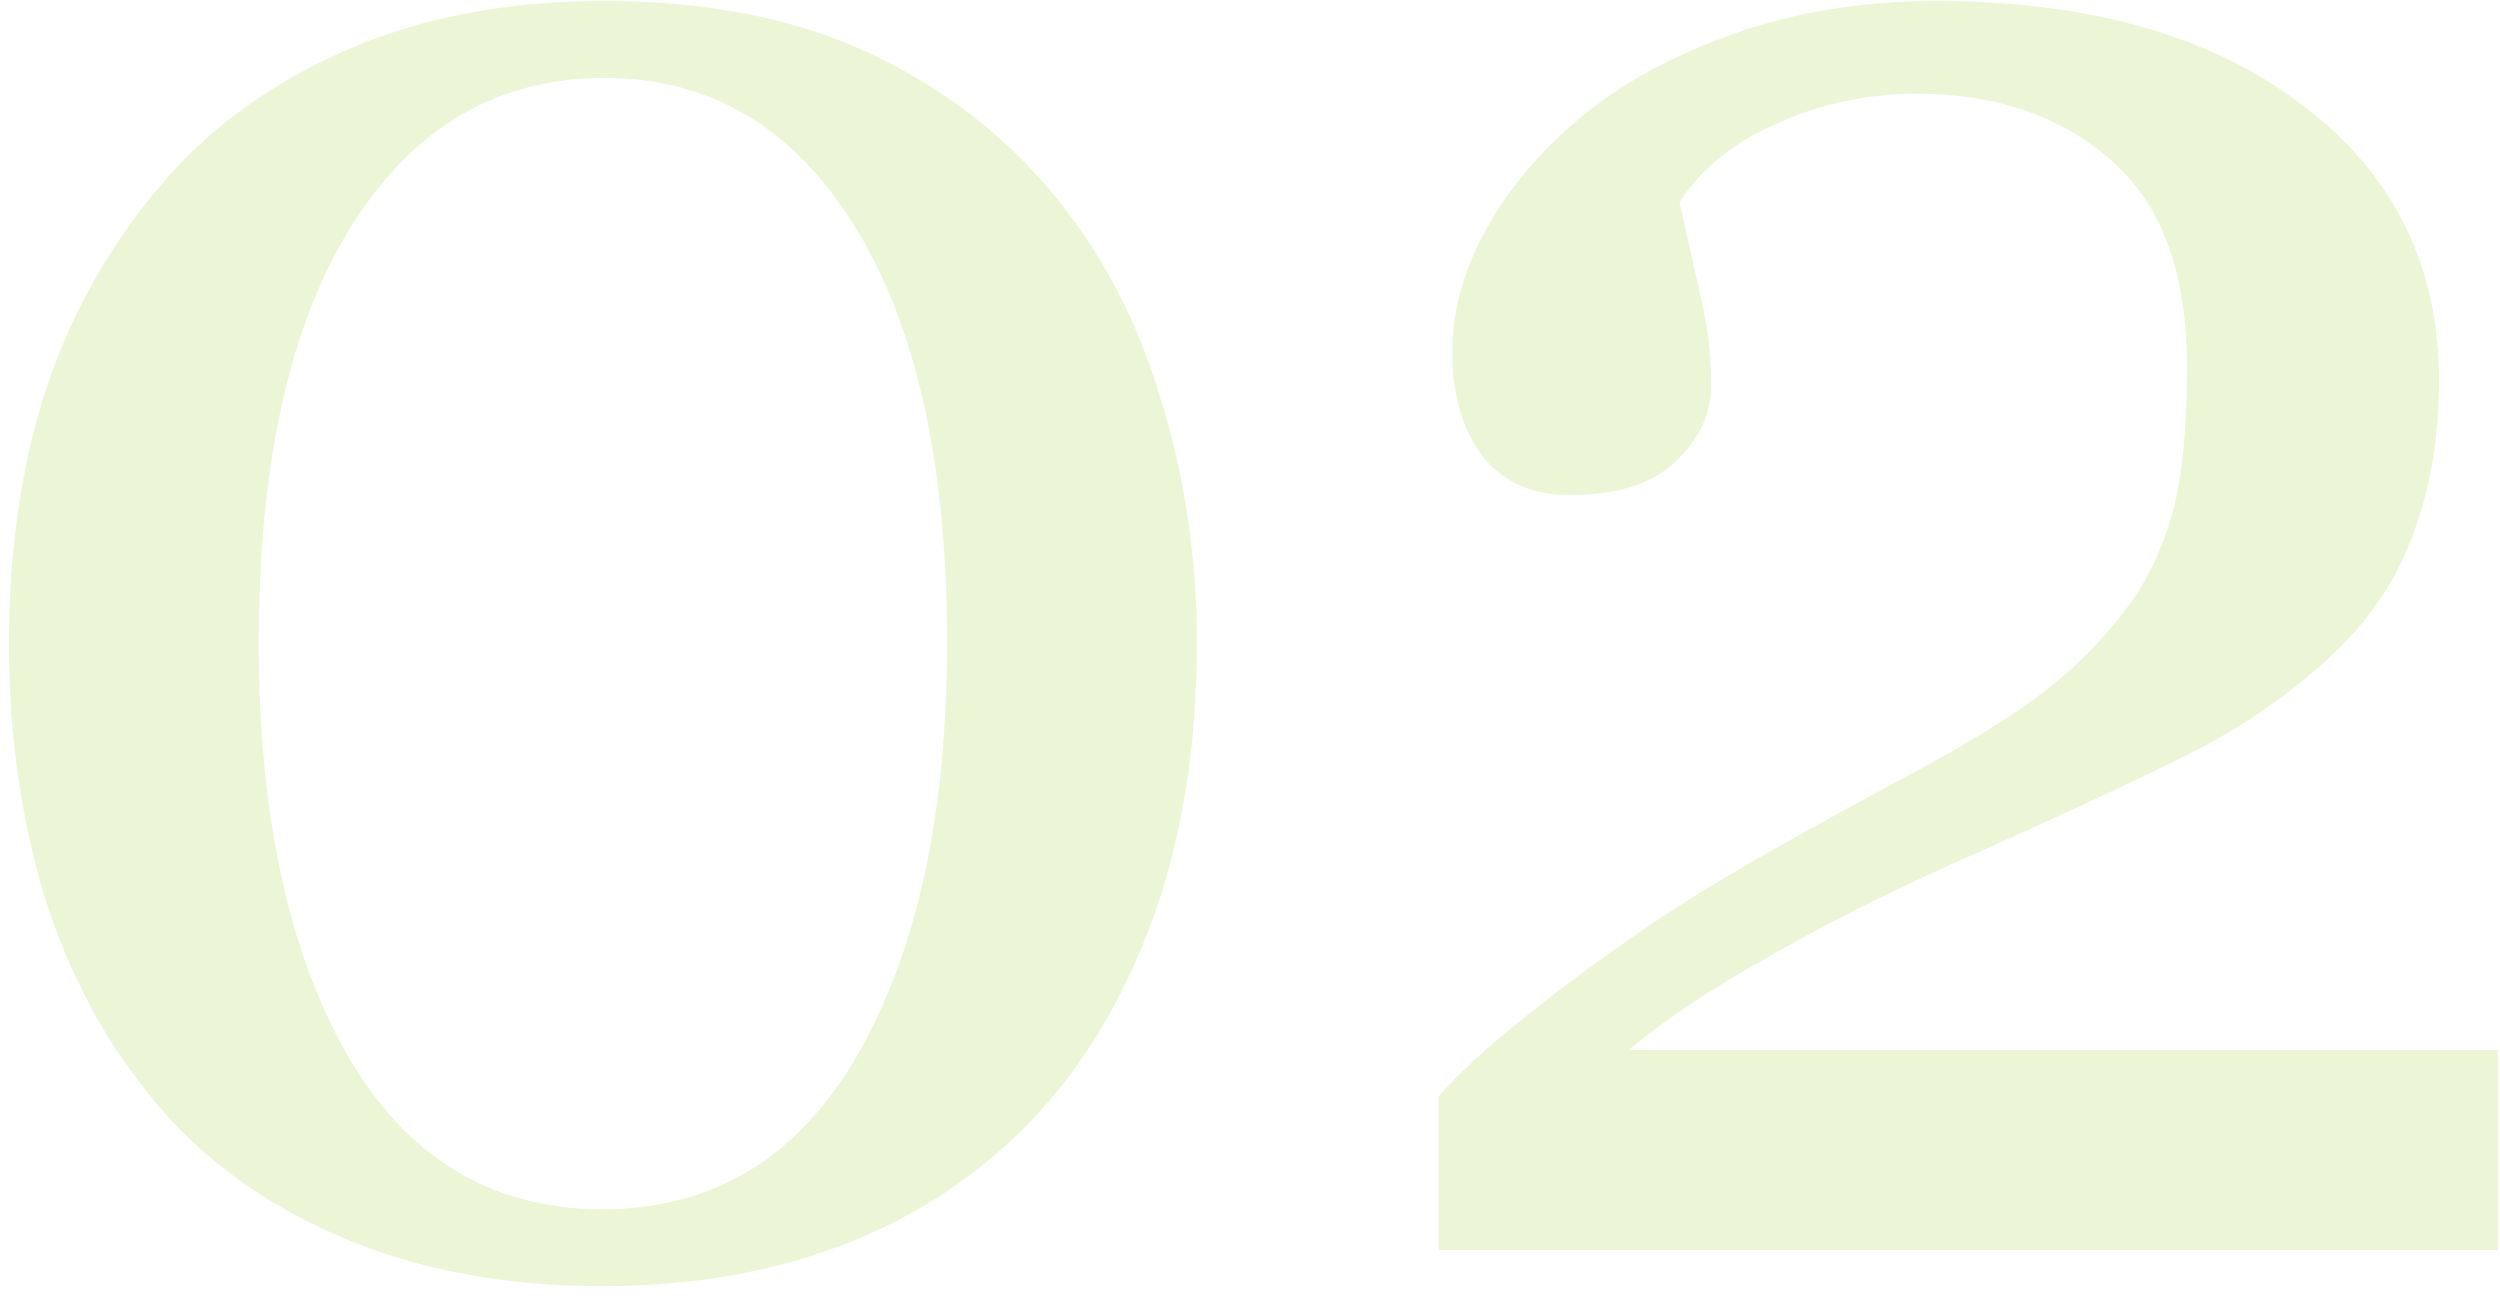
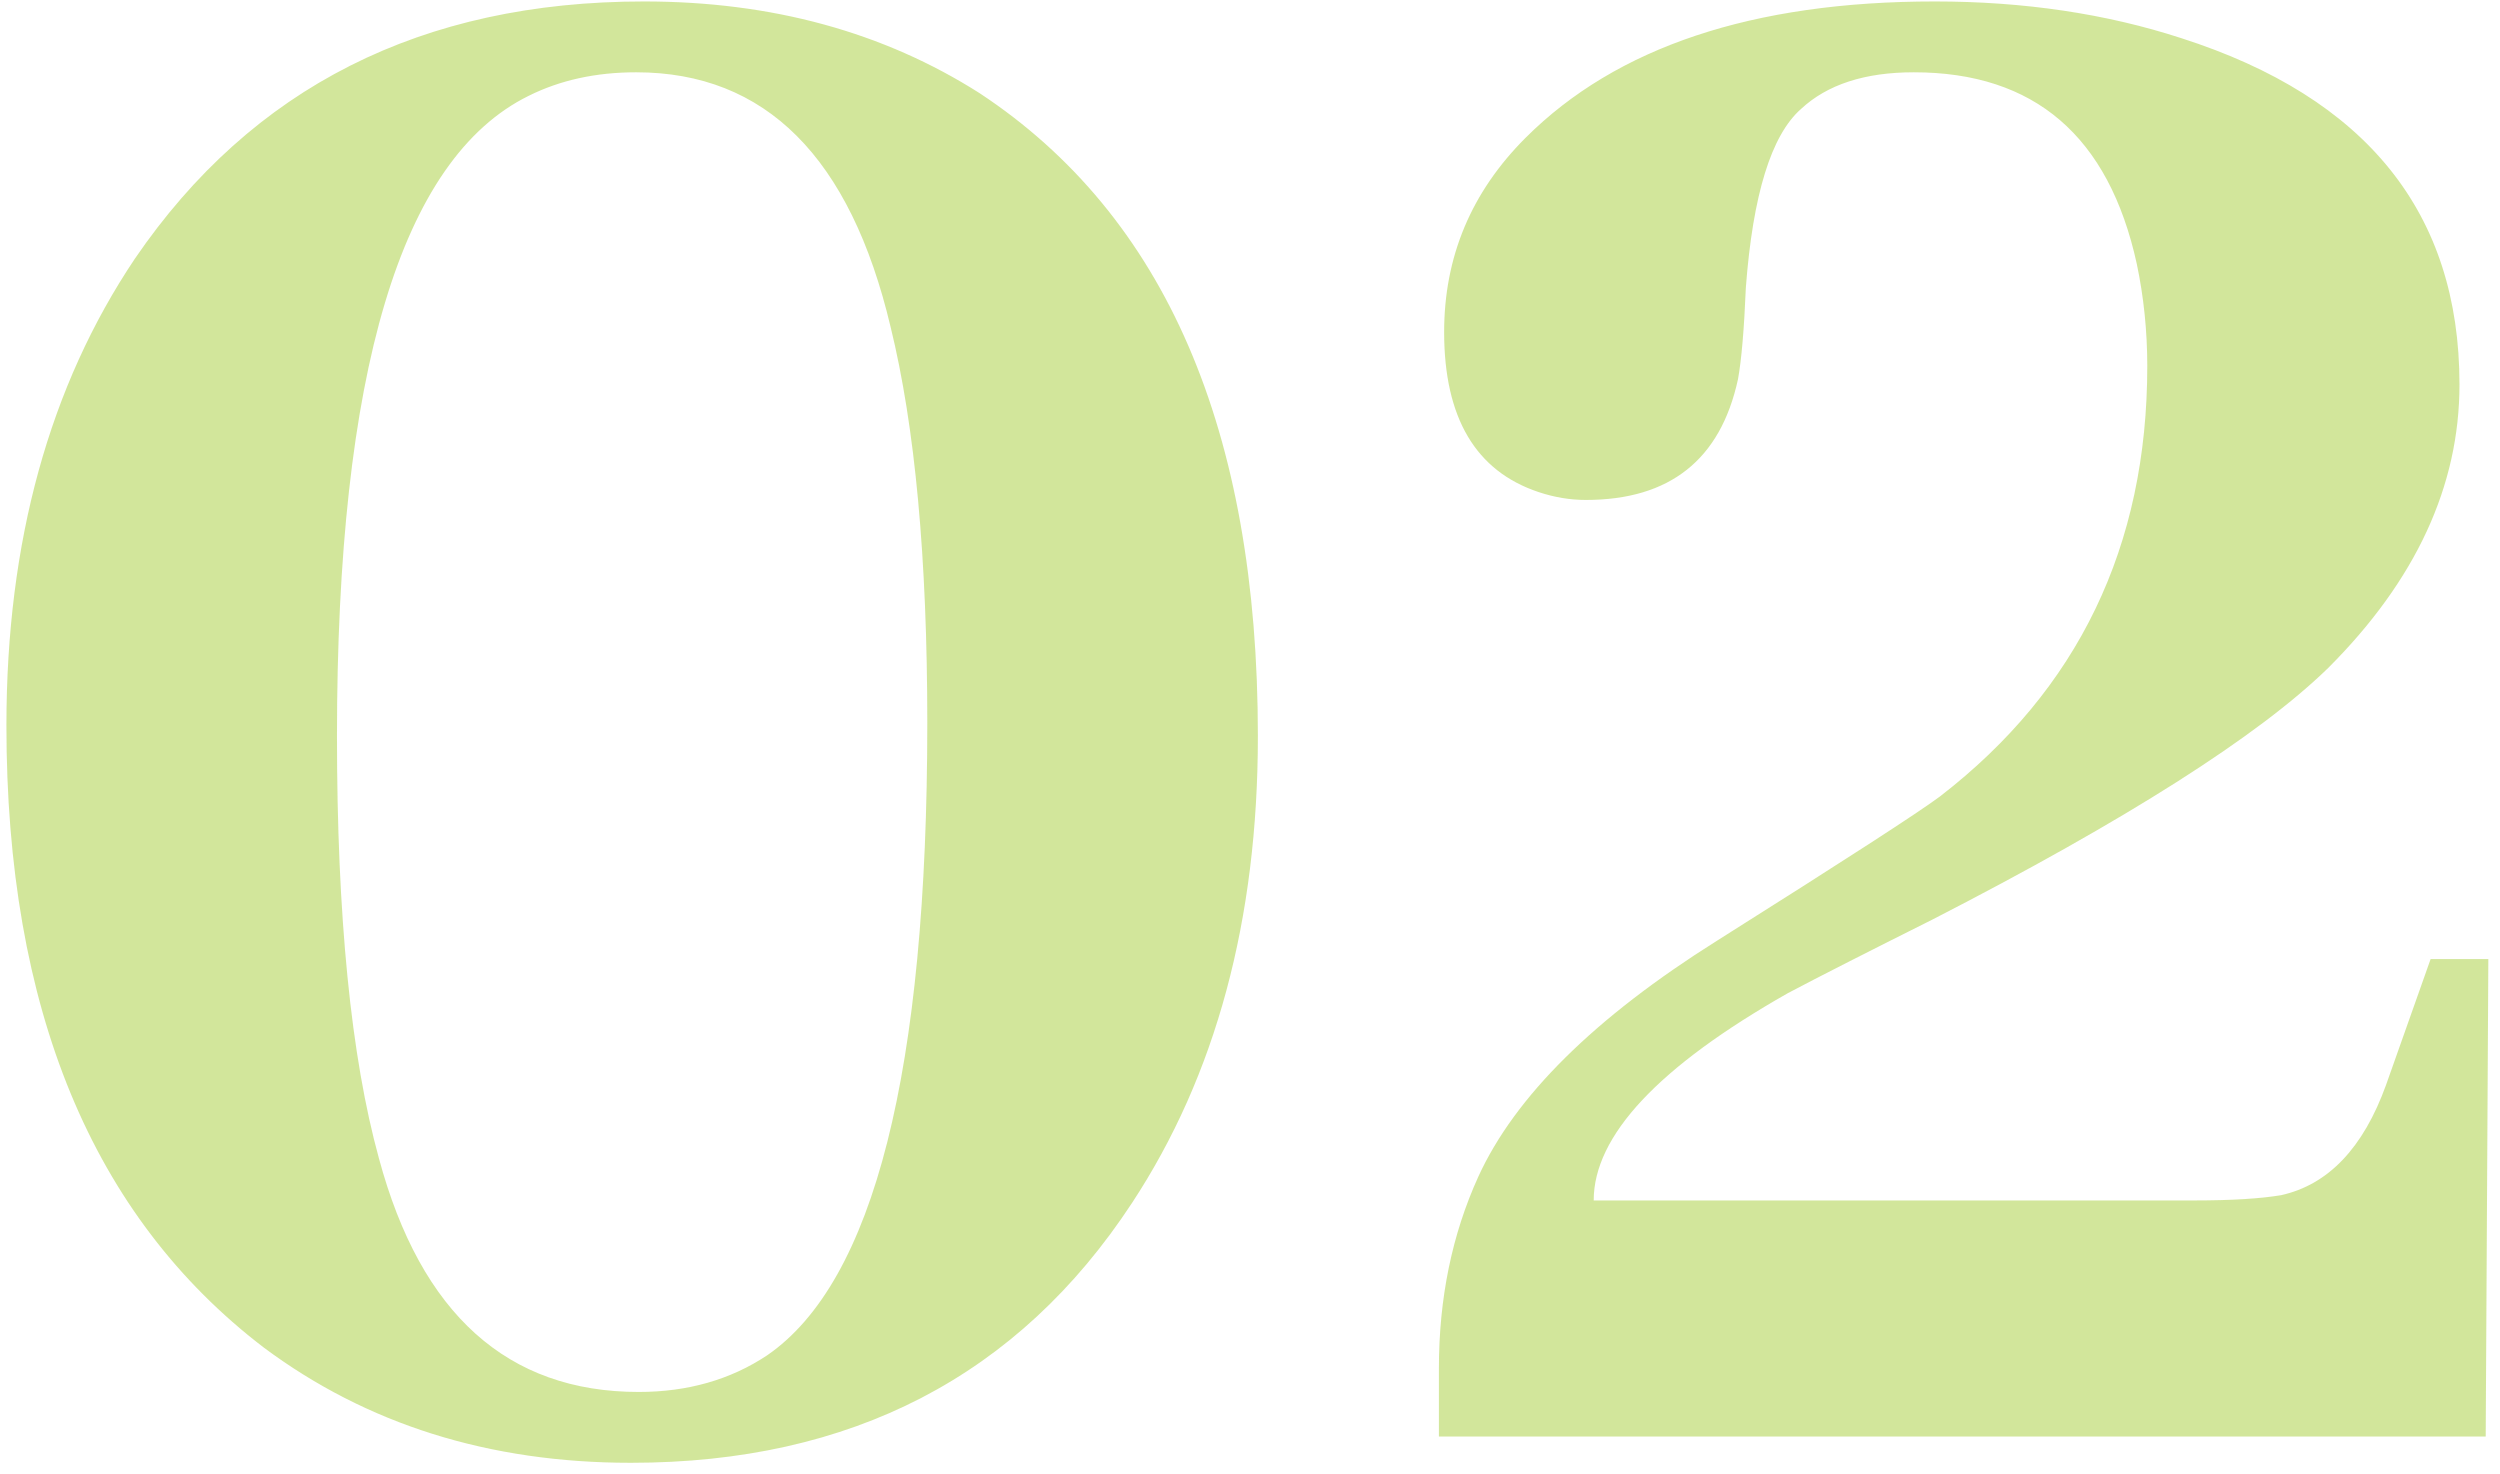
- <svg xmlns="http://www.w3.org/2000/svg" width="162" height="84" viewBox="0 0 162 84" fill="none">
-   <path d="M68.256 12.592C71.381 16.352 73.7 20.77 75.214 25.849C76.776 30.878 77.558 36.151 77.558 41.669C77.558 48.31 76.606 54.267 74.701 59.54C72.797 64.765 70.185 69.11 66.864 72.577C63.446 76.142 59.394 78.827 54.706 80.634C50.019 82.44 44.794 83.344 39.032 83.344C32.733 83.344 27.118 82.294 22.186 80.194C17.255 78.095 13.251 75.214 10.175 71.552C6.952 67.743 4.535 63.3 2.924 58.222C1.361 53.095 0.58 47.577 0.58 41.669C0.58 35.858 1.337 30.512 2.851 25.629C4.413 20.746 6.83 16.327 10.102 12.372C13.227 8.563 17.255 5.561 22.186 3.363C27.118 1.166 32.758 0.067 39.105 0.067C45.795 0.067 51.532 1.19 56.317 3.437C61.102 5.683 65.082 8.734 68.256 12.592ZM61.371 41.669C61.371 30.048 59.369 21.039 55.365 14.643C51.41 8.246 46.015 5.048 39.179 5.048C32.245 5.048 26.776 8.246 22.773 14.643C18.769 21.039 16.767 30.048 16.767 41.669C16.767 52.704 18.671 61.591 22.48 68.329C26.337 75.019 31.855 78.363 39.032 78.363C46.21 78.363 51.727 75.019 55.585 68.329C59.442 61.591 61.371 52.704 61.371 41.669ZM161.859 81H93.231V71.039C94.55 69.525 96.381 67.841 98.725 65.985C101.068 64.081 103.852 62.03 107.074 59.833C109.027 58.515 111.371 57.074 114.105 55.512C116.84 53.949 119.94 52.24 123.407 50.385C127.265 48.334 130.219 46.527 132.27 44.965C134.369 43.402 136.273 41.474 137.982 39.179C139.105 37.665 140.009 35.785 140.692 33.539C141.376 31.244 141.718 27.997 141.718 23.798C141.718 17.694 140.082 13.227 136.811 10.395C133.539 7.514 129.34 6.073 124.213 6.073C121.039 6.073 118.036 6.708 115.204 7.978C112.372 9.198 110.248 10.907 108.832 13.104C109.174 14.667 109.589 16.523 110.077 18.671C110.614 20.819 110.883 22.919 110.883 24.97C110.883 26.825 110.102 28.485 108.539 29.95C107.025 31.366 104.755 32.074 101.728 32.074C99.286 32.074 97.406 31.244 96.088 29.584C94.769 27.875 94.11 25.605 94.11 22.773C94.11 20.136 94.843 17.499 96.308 14.862C97.772 12.177 99.872 9.711 102.606 7.465C105.292 5.268 108.612 3.485 112.567 2.118C116.522 0.751 120.795 0.067 125.385 0.067C135.395 0.067 143.329 2.313 149.188 6.806C155.097 11.249 158.051 17.206 158.051 24.677C158.051 28.241 157.514 31.488 156.439 34.418C155.414 37.348 153.729 39.935 151.386 42.182C148.798 44.672 145.771 46.82 142.304 48.627C138.837 50.385 133.539 52.851 126.41 56.024C122.162 57.929 118.207 59.931 114.545 62.03C110.883 64.081 107.88 66.083 105.536 68.036H161.859V81Z" fill="#A6CE39" fill-opacity="0.2" />
+ <svg xmlns="http://www.w3.org/2000/svg" width="134" height="79" viewBox="0 0 134 79" fill="none">
+   <path d="M34.516 0.078C22.609 0.078 13.516 4.672 7.234 13.859C2.641 20.703 0.344 29.047 0.344 38.891C0.344 54.078 4.938 65.188 14.125 72.219C19.656 76.344 26.219 78.406 33.812 78.406C45.625 78.406 54.578 73.766 60.672 64.484C65.172 57.641 67.422 49.297 67.422 39.453C67.422 23.047 62.453 11.562 52.516 5C47.359 1.719 41.359 0.078 34.516 0.078ZM34.234 74.609C27.203 74.609 22.562 70.438 20.312 62.094C18.812 56.656 18.062 49.109 18.062 39.453C18.062 19.953 21.484 8.516 28.328 5.141C30.016 4.297 31.938 3.875 34.094 3.875C41.031 3.875 45.578 8.422 47.734 17.516C49.047 22.859 49.703 29.938 49.703 38.75C49.703 57.406 46.844 68.703 41.125 72.641C39.156 73.953 36.859 74.609 34.234 74.609ZM85.422 64.344C85.422 60.875 88.891 57.172 95.828 53.234C97.422 52.391 100 51.078 103.562 49.297C113.969 43.953 121.047 39.453 124.797 35.797C129.484 31.109 131.828 26.047 131.828 20.609C131.828 11.422 126.859 5.234 116.922 2.047C112.891 0.734 108.484 0.078 103.703 0.078C93.953 0.078 86.641 2.516 81.766 7.391C78.859 10.297 77.406 13.766 77.406 17.797C77.406 22.391 79.094 25.25 82.469 26.375C83.312 26.656 84.156 26.797 85 26.797C89.5 26.797 92.219 24.641 93.156 20.328C93.344 19.297 93.484 17.656 93.578 15.406C93.953 10.438 94.938 7.25 96.531 5.844C97.938 4.531 99.953 3.875 102.578 3.875C109.047 3.875 113.031 7.297 114.531 14.141C114.906 15.922 115.094 17.75 115.094 19.625C115.094 29.281 111.391 36.969 103.984 42.688C102.859 43.531 98.875 46.109 92.031 50.422C85.469 54.547 81.203 58.766 79.234 63.078C77.828 66.172 77.125 69.594 77.125 73.344V77H133.234L133.375 51.406H130.281L127.891 58.156C126.672 61.531 124.797 63.5 122.266 64.062C121.141 64.25 119.594 64.344 117.625 64.344H85.422Z" fill="#A6CE39" fill-opacity="0.5" />
</svg>
